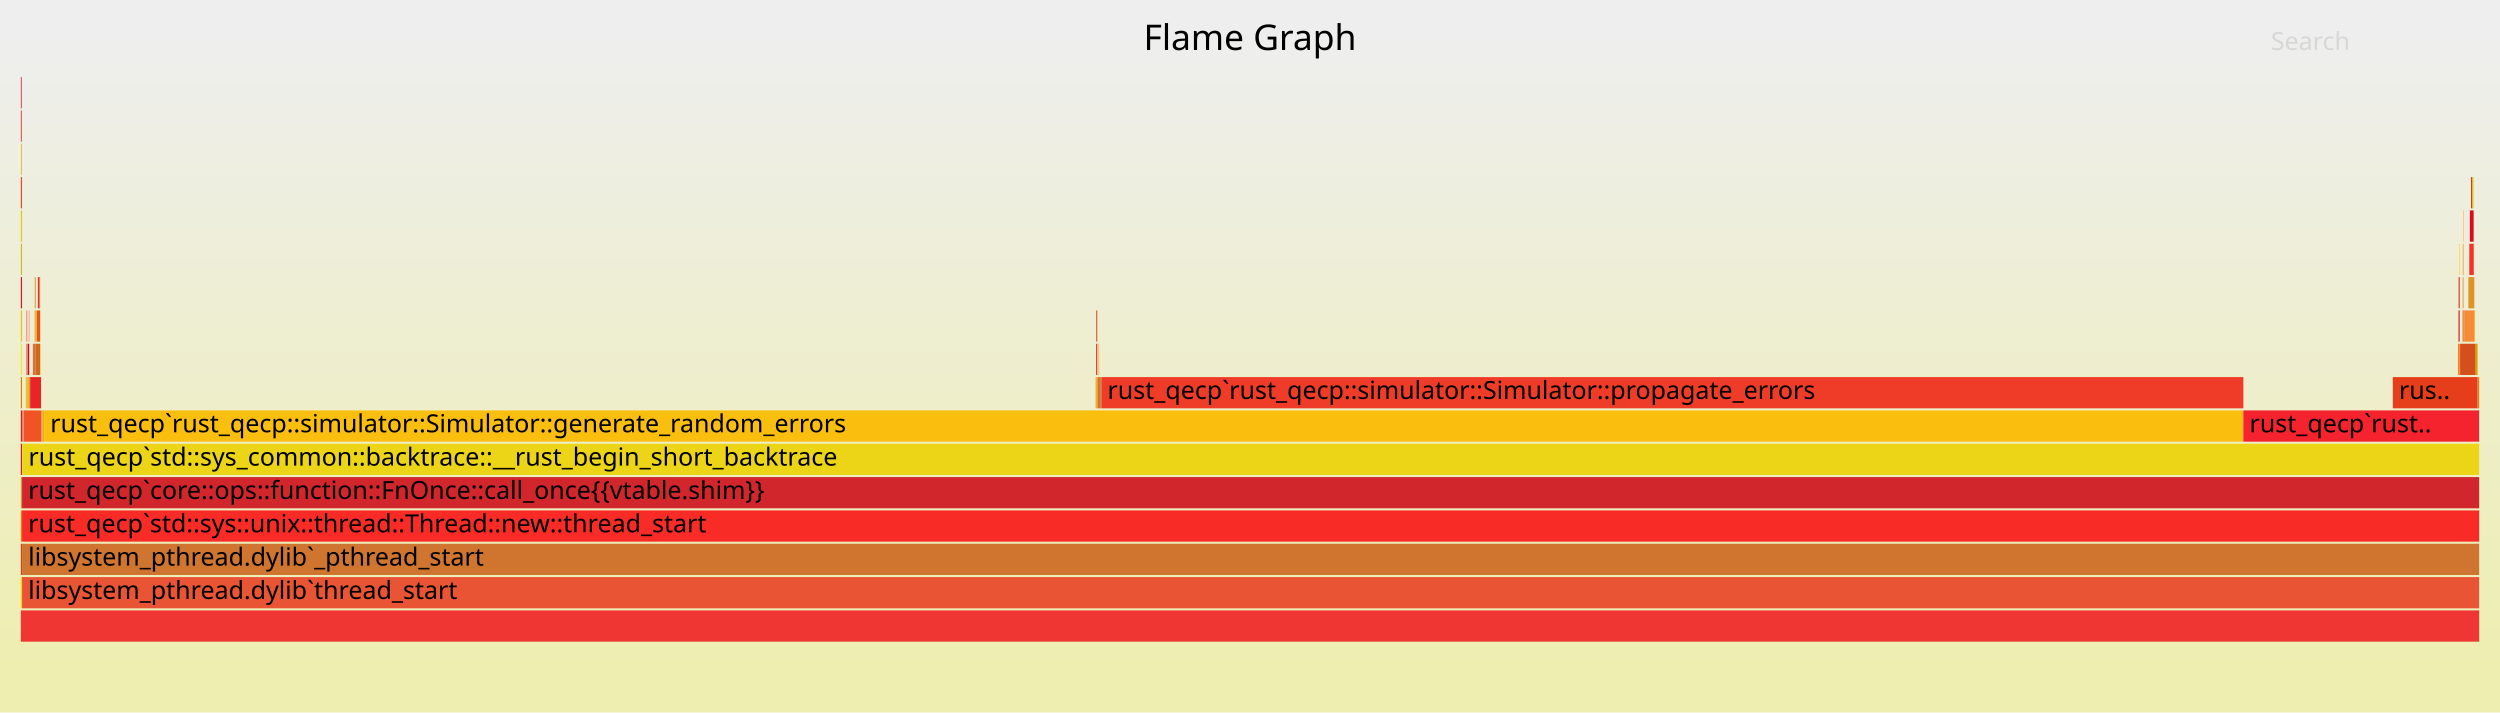
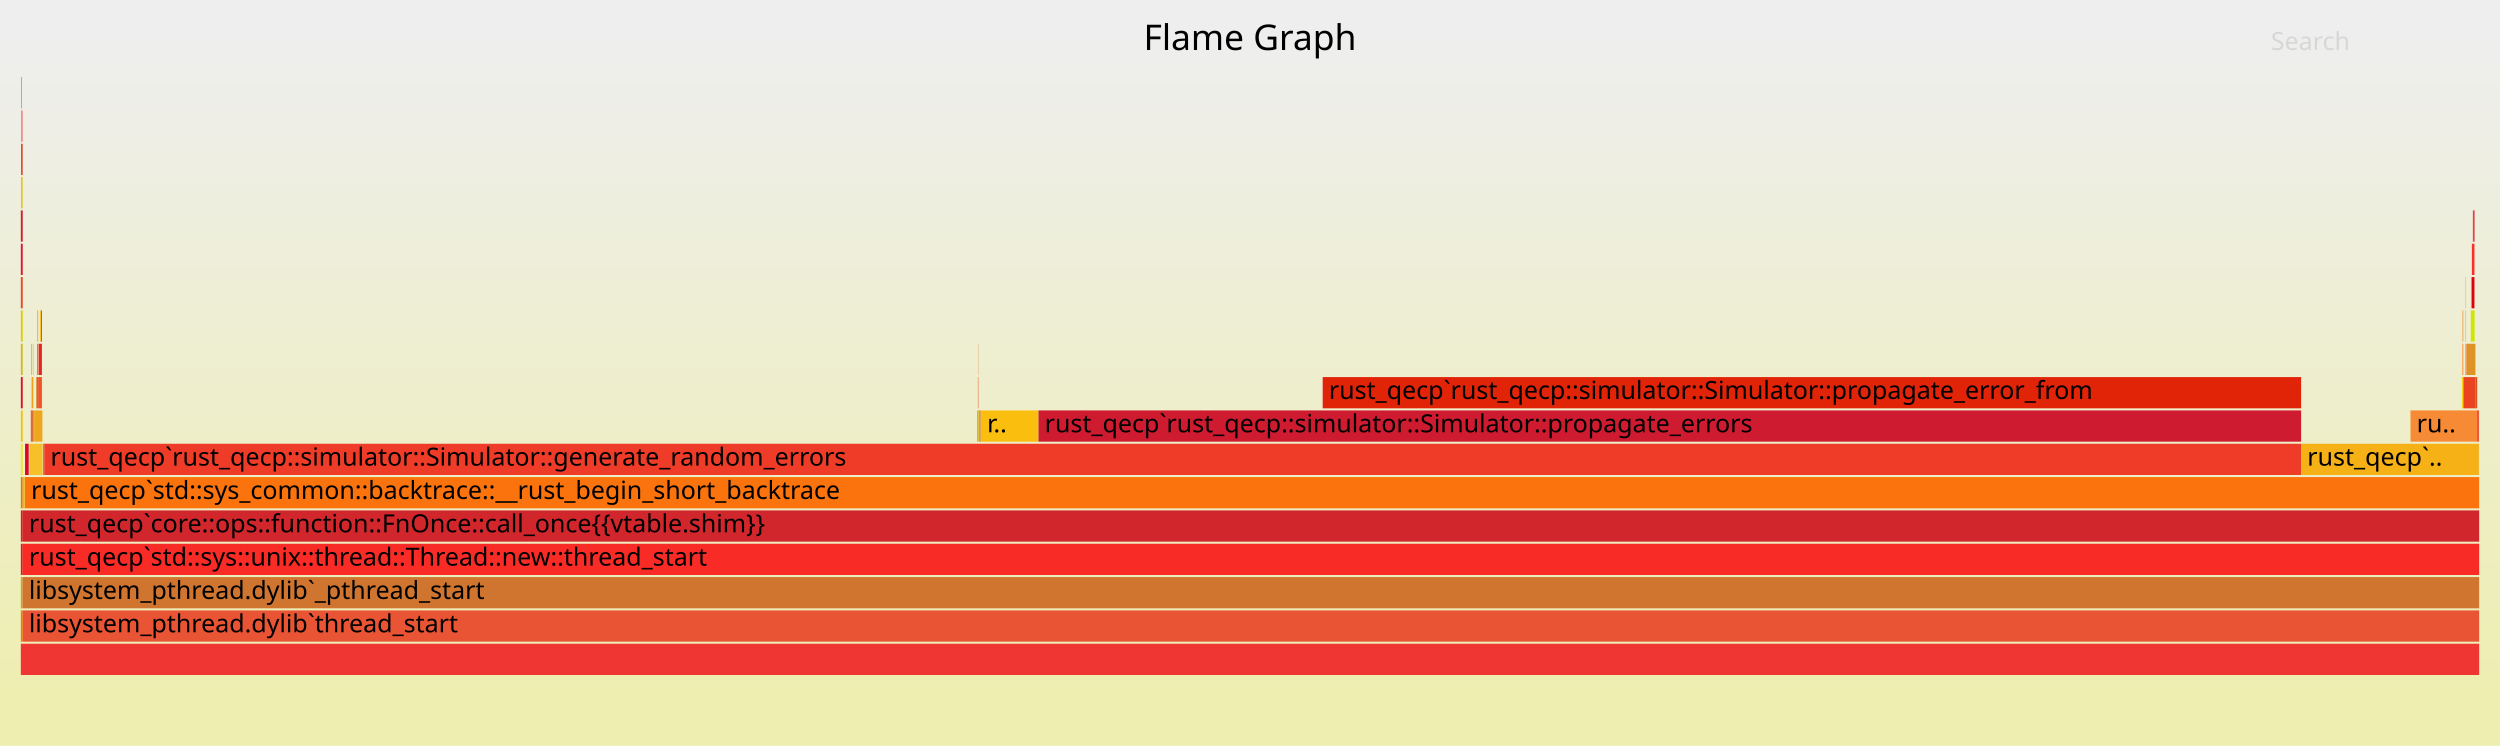
- <svg xmlns="http://www.w3.org/2000/svg" xmlns:ns1="http://github.com/jonhoo/inferno" version="1.1" width="1200" height="342" viewBox="0 0 1200 342">
+ <svg xmlns="http://www.w3.org/2000/svg" xmlns:ns1="http://github.com/jonhoo/inferno" version="1.1" width="1200" height="358" viewBox="0 0 1200 358">
  <defs>
    <linearGradient id="background" y1="0" y2="1" x1="0" x2="0">
      <stop stop-color="#eeeeee" offset="5%" />
      <stop stop-color="#eeeeb0" offset="95%" />
    </linearGradient>
  </defs>
  <style type="text/css">
text { font-family:"Verdana"; font-size:12px; fill:rgb(0,0,0); }
#title { text-anchor:middle; font-size:17px; }
#search { opacity:0.1; cursor:pointer; }
#search:hover, #search.show { opacity:1; }
#subtitle { text-anchor:middle; font-color:rgb(160,160,160); }
#unzoom { cursor:pointer; }
#frames &gt; *:hover { stroke:black; stroke-width:0.5; cursor:pointer; }
.hide { display:none; }
.parent { opacity:0.5; }
</style>
-   <rect x="0" y="0" width="100%" height="342" fill="url(#background)" />
+   <rect x="0" y="0" width="100%" height="358" fill="url(#background)" />
  <text id="title" x="50%" y="24.00">Flame Graph</text>
-   <text id="details" x="10" y="325.00"> </text>
+   <text id="details" x="10" y="341.00"> </text>
  <text id="unzoom" class="hide" x="10" y="24.00">Reset Zoom</text>
  <text id="search" x="1090" y="24.00">Search</text>
-   <text id="matched" x="1090" y="325.00"> </text>
-   <svg id="frames" x="10" width="1180" total_samples="59890">
-     <g>
-       <rect x="0.002%" y="53" width="0.03%" height="15" fill="rgb(227,0,7)" ns1:x="1" ns1:w="18" />
-       <text x="0.252%" y="63.50" />
-     </g>
-     <g>
-       <rect x="0.002%" y="37" width="0.03%" height="15" fill="rgb(217,0,24)" ns1:x="1" ns1:w="18" />
-       <text x="0.252%" y="47.50" />
-     </g>
-     <g>
-       <rect x="0.002%" y="69" width="0.042%" height="15" fill="rgb(221,193,54)" ns1:x="1" ns1:w="25" />
-       <text x="0.252%" y="79.50" />
-     </g>
-     <g>
-       <rect x="0%" y="277" width="0.05%" height="15" fill="rgb(248,212,6)" ns1:x="0" ns1:w="30" />
+   <text id="matched" x="1090" y="341.00"> </text>
+   <svg id="frames" x="10" width="1180" total_samples="59983">
+     <g>
+       <rect x="0.013%" y="53" width="0.018%" height="15" fill="rgb(227,0,7)" ns1:x="8" ns1:w="11" />
+       <text x="0.263%" y="63.50" />
+     </g>
+     <g>
+       <rect x="0.013%" y="37" width="0.018%" height="15" fill="rgb(217,0,24)" ns1:x="8" ns1:w="11" />
+       <text x="0.263%" y="47.50" />
+     </g>
+     <g>
+       <rect x="0.032%" y="53" width="0.013%" height="15" fill="rgb(221,193,54)" ns1:x="19" ns1:w="8" />
+       <text x="0.282%" y="63.50" />
+     </g>
+     <g>
+       <rect x="0.035%" y="37" width="0.01%" height="15" fill="rgb(248,212,6)" ns1:x="21" ns1:w="6" />
+       <text x="0.285%" y="47.50" />
+     </g>
+     <g>
+       <rect x="0.01%" y="69" width="0.047%" height="15" fill="rgb(208,68,35)" ns1:x="6" ns1:w="28" />
+       <text x="0.26%" y="79.50" />
+     </g>
+     <g>
+       <rect x="0%" y="293" width="0.077%" height="15" fill="rgb(232,128,0)" ns1:x="0" ns1:w="46" />
+       <text x="0.25%" y="303.50" />
+     </g>
+     <g>
+       <rect x="0%" y="277" width="0.077%" height="15" fill="rgb(207,160,47)" ns1:x="0" ns1:w="46" />
      <text x="0.25%" y="287.50" />
    </g>
    <g>
-       <rect x="0%" y="261" width="0.05%" height="15" fill="rgb(208,68,35)" ns1:x="0" ns1:w="30" />
+       <rect x="0%" y="261" width="0.077%" height="15" fill="rgb(228,23,34)" ns1:x="0" ns1:w="46" />
      <text x="0.25%" y="271.50" />
    </g>
    <g>
-       <rect x="0%" y="245" width="0.05%" height="15" fill="rgb(232,128,0)" ns1:x="0" ns1:w="30" />
+       <rect x="0%" y="245" width="0.077%" height="15" fill="rgb(218,30,26)" ns1:x="0" ns1:w="46" />
      <text x="0.25%" y="255.50" />
    </g>
    <g>
-       <rect x="0%" y="229" width="0.05%" height="15" fill="rgb(207,160,47)" ns1:x="0" ns1:w="30" />
+       <rect x="0%" y="229" width="0.077%" height="15" fill="rgb(220,122,19)" ns1:x="0" ns1:w="46" />
      <text x="0.25%" y="239.50" />
    </g>
    <g>
-       <rect x="0%" y="213" width="0.05%" height="15" fill="rgb(228,23,34)" ns1:x="0" ns1:w="30" />
+       <rect x="0%" y="213" width="0.077%" height="15" fill="rgb(250,228,42)" ns1:x="0" ns1:w="46" />
      <text x="0.25%" y="223.50" />
    </g>
    <g>
-       <rect x="0%" y="197" width="0.05%" height="15" fill="rgb(218,30,26)" ns1:x="0" ns1:w="30" />
+       <rect x="0%" y="197" width="0.077%" height="15" fill="rgb(240,193,28)" ns1:x="0" ns1:w="46" />
      <text x="0.25%" y="207.50" />
    </g>
    <g>
-       <rect x="0%" y="181" width="0.05%" height="15" fill="rgb(220,122,19)" ns1:x="0" ns1:w="30" />
+       <rect x="0%" y="181" width="0.077%" height="15" fill="rgb(216,20,37)" ns1:x="0" ns1:w="46" />
      <text x="0.25%" y="191.50" />
    </g>
    <g>
-       <rect x="0%" y="165" width="0.05%" height="15" fill="rgb(250,228,42)" ns1:x="0" ns1:w="30" />
+       <rect x="0%" y="165" width="0.077%" height="15" fill="rgb(206,188,39)" ns1:x="0" ns1:w="46" />
      <text x="0.25%" y="175.50" />
    </g>
    <g>
-       <rect x="0%" y="149" width="0.05%" height="15" fill="rgb(240,193,28)" ns1:x="0" ns1:w="30" />
+       <rect x="0%" y="149" width="0.077%" height="15" fill="rgb(217,207,13)" ns1:x="0" ns1:w="46" />
      <text x="0.25%" y="159.50" />
    </g>
    <g>
-       <rect x="0%" y="133" width="0.05%" height="15" fill="rgb(216,20,37)" ns1:x="0" ns1:w="30" />
+       <rect x="0%" y="133" width="0.077%" height="15" fill="rgb(231,73,38)" ns1:x="0" ns1:w="46" />
      <text x="0.25%" y="143.50" />
    </g>
    <g>
-       <rect x="0%" y="117" width="0.05%" height="15" fill="rgb(206,188,39)" ns1:x="0" ns1:w="30" />
+       <rect x="0%" y="117" width="0.077%" height="15" fill="rgb(225,20,46)" ns1:x="0" ns1:w="46" />
      <text x="0.25%" y="127.50" />
    </g>
    <g>
-       <rect x="0%" y="101" width="0.05%" height="15" fill="rgb(217,207,13)" ns1:x="0" ns1:w="30" />
+       <rect x="0%" y="101" width="0.077%" height="15" fill="rgb(210,31,41)" ns1:x="0" ns1:w="46" />
      <text x="0.25%" y="111.50" />
    </g>
    <g>
-       <rect x="0%" y="85" width="0.05%" height="15" fill="rgb(231,73,38)" ns1:x="0" ns1:w="30" />
-       <text x="0.25%" y="95.50" />
-     </g>
-     <g>
-       <rect x="0.065%" y="197" width="0.01%" height="15" fill="rgb(225,20,46)" ns1:x="39" ns1:w="6" />
-       <text x="0.315%" y="207.50" />
-     </g>
-     <g>
-       <rect x="0.075%" y="197" width="0.012%" height="15" fill="rgb(210,31,41)" ns1:x="45" ns1:w="7" />
-       <text x="0.325%" y="207.50" />
-     </g>
-     <g>
-       <rect x="0.2%" y="181" width="0.057%" height="15" fill="rgb(221,200,47)" ns1:x="120" ns1:w="34" />
-       <text x="0.45%" y="191.50" />
-     </g>
-     <g>
-       <rect x="0.234%" y="165" width="0.023%" height="15" fill="rgb(226,26,5)" ns1:x="140" ns1:w="14" />
-       <text x="0.484%" y="175.50" />
-     </g>
-     <g>
-       <rect x="0.235%" y="149" width="0.022%" height="15" fill="rgb(249,33,26)" ns1:x="141" ns1:w="13" />
-       <text x="0.485%" y="159.50" />
-     </g>
-     <g>
-       <rect x="0.257%" y="181" width="0.084%" height="15" fill="rgb(235,183,28)" ns1:x="154" ns1:w="50" />
-       <text x="0.507%" y="191.50" />
-     </g>
-     <g>
-       <rect x="0.276%" y="165" width="0.065%" height="15" fill="rgb(221,5,38)" ns1:x="165" ns1:w="39" />
-       <text x="0.525%" y="175.50" />
-     </g>
-     <g>
-       <rect x="0.327%" y="149" width="0.013%" height="15" fill="rgb(247,18,42)" ns1:x="196" ns1:w="8" />
-       <text x="0.577%" y="159.50" />
-     </g>
-     <g>
-       <rect x="0.341%" y="181" width="0.01%" height="15" fill="rgb(241,131,45)" ns1:x="204" ns1:w="6" />
-       <text x="0.591%" y="191.50" />
-     </g>
-     <g>
-       <rect x="0.354%" y="181" width="0.015%" height="15" fill="rgb(249,31,29)" ns1:x="212" ns1:w="9" />
-       <text x="0.604%" y="191.50" />
-     </g>
-     <g>
-       <rect x="0.491%" y="165" width="0.115%" height="15" fill="rgb(225,111,53)" ns1:x="294" ns1:w="69" />
-       <text x="0.741%" y="175.50" />
-     </g>
-     <g>
-       <rect x="0.561%" y="149" width="0.045%" height="15" fill="rgb(238,160,17)" ns1:x="336" ns1:w="27" />
-       <text x="0.811%" y="159.50" />
-     </g>
-     <g>
-       <rect x="0.566%" y="133" width="0.04%" height="15" fill="rgb(214,148,48)" ns1:x="339" ns1:w="24" />
-       <text x="0.816%" y="143.50" />
-     </g>
-     <g>
-       <rect x="0.693%" y="133" width="0.072%" height="15" fill="rgb(232,36,49)" ns1:x="415" ns1:w="43" />
-       <text x="0.943%" y="143.50" />
-     </g>
-     <g>
-       <rect x="0.606%" y="165" width="0.182%" height="15" fill="rgb(209,103,24)" ns1:x="363" ns1:w="109" />
-       <text x="0.856%" y="175.50" />
-     </g>
-     <g>
-       <rect x="0.639%" y="149" width="0.149%" height="15" fill="rgb(229,88,8)" ns1:x="383" ns1:w="89" />
-       <text x="0.889%" y="159.50" />
-     </g>
-     <g>
-       <rect x="0.765%" y="133" width="0.023%" height="15" fill="rgb(213,181,19)" ns1:x="458" ns1:w="14" />
-       <text x="1.015%" y="143.50" />
-     </g>
-     <g>
-       <rect x="0.796%" y="165" width="0.012%" height="15" fill="rgb(254,191,54)" ns1:x="477" ns1:w="7" />
-       <text x="1.046%" y="175.50" />
-     </g>
-     <g>
-       <rect x="0.105%" y="197" width="0.716%" height="15" fill="rgb(241,83,37)" ns1:x="63" ns1:w="429" />
-       <text x="0.355%" y="207.50" />
-     </g>
-     <g>
-       <rect x="0.379%" y="181" width="0.443%" height="15" fill="rgb(233,36,39)" ns1:x="227" ns1:w="265" />
-       <text x="0.629%" y="191.50" />
-     </g>
-     <g>
-       <rect x="0.822%" y="197" width="0.017%" height="15" fill="rgb(226,3,54)" ns1:x="492" ns1:w="10" />
-       <text x="1.071%" y="207.50" />
-     </g>
-     <g>
-       <rect x="0.842%" y="197" width="0.033%" height="15" fill="rgb(245,192,40)" ns1:x="504" ns1:w="20" />
-       <text x="1.091%" y="207.50" />
-     </g>
-     <g>
-       <rect x="0.875%" y="197" width="0.072%" height="15" fill="rgb(238,167,29)" ns1:x="524" ns1:w="43" />
-       <text x="1.125%" y="207.50" />
-     </g>
-     <g>
-       <rect x="43.717%" y="181" width="0.07%" height="15" fill="rgb(232,182,51)" ns1:x="26182" ns1:w="42" />
-       <text x="43.967%" y="191.50" />
-     </g>
-     <g>
-       <rect x="43.737%" y="165" width="0.05%" height="15" fill="rgb(231,60,39)" ns1:x="26194" ns1:w="30" />
-       <text x="43.987%" y="175.50" />
-     </g>
-     <g>
-       <rect x="43.747%" y="149" width="0.04%" height="15" fill="rgb(208,69,12)" ns1:x="26200" ns1:w="24" />
-       <text x="43.997%" y="159.50" />
-     </g>
-     <g>
-       <rect x="43.832%" y="165" width="0.012%" height="15" fill="rgb(235,93,37)" ns1:x="26251" ns1:w="7" />
-       <text x="44.082%" y="175.50" />
-     </g>
-     <g>
-       <rect x="43.792%" y="181" width="0.073%" height="15" fill="rgb(213,116,39)" ns1:x="26227" ns1:w="44" />
-       <text x="44.042%" y="191.50" />
-     </g>
-     <g>
-       <rect x="43.854%" y="165" width="0.012%" height="15" fill="rgb(222,207,29)" ns1:x="26264" ns1:w="7" />
-       <text x="44.104%" y="175.50" />
-     </g>
-     <g>
-       <rect x="43.865%" y="181" width="0.063%" height="15" fill="rgb(206,96,30)" ns1:x="26271" ns1:w="38" />
-       <text x="44.115%" y="191.50" />
-     </g>
-     <g>
-       <rect x="43.934%" y="181" width="0.017%" height="15" fill="rgb(218,138,4)" ns1:x="26312" ns1:w="10" />
-       <text x="44.184%" y="191.50" />
-     </g>
-     <g>
-       <rect x="0.947%" y="197" width="89.461%" height="15" fill="rgb(250,191,14)" ns1:x="567" ns1:w="53578" />
-       <text x="1.197%" y="207.50">rust_qecp`rust_qecp::simulator::Simulator::generate_random_errors</text>
-     </g>
-     <g>
-       <rect x="43.952%" y="181" width="46.455%" height="15" fill="rgb(239,60,40)" ns1:x="26323" ns1:w="27822" />
-       <text x="44.202%" y="191.50">rust_qecp`rust_qecp::simulator::Simulator::propagate_errors</text>
-     </g>
-     <g>
-       <rect x="99.16%" y="149" width="0.047%" height="15" fill="rgb(206,27,48)" ns1:x="59387" ns1:w="28" />
-       <text x="99.41%" y="159.50" />
-     </g>
-     <g>
-       <rect x="99.165%" y="133" width="0.042%" height="15" fill="rgb(225,35,8)" ns1:x="59390" ns1:w="25" />
-       <text x="99.415%" y="143.50" />
-     </g>
-     <g>
-       <rect x="99.182%" y="117" width="0.025%" height="15" fill="rgb(250,213,24)" ns1:x="59400" ns1:w="15" />
-       <text x="99.432%" y="127.50" />
-     </g>
-     <g>
-       <rect x="99.14%" y="165" width="0.069%" height="15" fill="rgb(247,123,22)" ns1:x="59375" ns1:w="41" />
-       <text x="99.39%" y="175.50" />
-     </g>
-     <g>
-       <rect x="99.33%" y="133" width="0.032%" height="15" fill="rgb(231,138,38)" ns1:x="59489" ns1:w="19" />
-       <text x="99.58%" y="143.50" />
-     </g>
-     <g>
-       <rect x="99.334%" y="117" width="0.028%" height="15" fill="rgb(231,145,46)" ns1:x="59491" ns1:w="17" />
-       <text x="99.584%" y="127.50" />
-     </g>
-     <g>
-       <rect x="99.35%" y="101" width="0.012%" height="15" fill="rgb(251,118,11)" ns1:x="59501" ns1:w="7" />
-       <text x="99.6%" y="111.50" />
-     </g>
-     <g>
-       <rect x="99.32%" y="149" width="0.043%" height="15" fill="rgb(217,147,25)" ns1:x="59483" ns1:w="26" />
-       <text x="99.57%" y="159.50" />
-     </g>
-     <g>
-       <rect x="99.365%" y="149" width="0.022%" height="15" fill="rgb(247,81,37)" ns1:x="59510" ns1:w="13" />
-       <text x="99.615%" y="159.50" />
-     </g>
-     <g>
-       <rect x="99.391%" y="149" width="0.012%" height="15" fill="rgb(209,12,38)" ns1:x="59525" ns1:w="7" />
-       <text x="99.641%" y="159.50" />
-     </g>
-     <g>
-       <rect x="99.676%" y="85" width="0.05%" height="15" fill="rgb(227,1,9)" ns1:x="59696" ns1:w="30" />
-       <text x="99.926%" y="95.50" />
-     </g>
-     <g>
-       <rect x="99.599%" y="117" width="0.175%" height="15" fill="rgb(248,47,43)" ns1:x="59650" ns1:w="105" />
-       <text x="99.849%" y="127.50" />
-     </g>
-     <g>
-       <rect x="99.621%" y="101" width="0.154%" height="15" fill="rgb(221,10,30)" ns1:x="59663" ns1:w="92" />
-       <text x="99.871%" y="111.50" />
-     </g>
-     <g>
-       <rect x="99.726%" y="85" width="0.048%" height="15" fill="rgb(210,229,1)" ns1:x="59726" ns1:w="29" />
-       <text x="99.976%" y="95.50" />
-     </g>
-     <g>
-       <rect x="99.561%" y="133" width="0.229%" height="15" fill="rgb(222,148,37)" ns1:x="59627" ns1:w="137" />
-       <text x="99.811%" y="143.50" />
-     </g>
-     <g>
-       <rect x="99.775%" y="117" width="0.015%" height="15" fill="rgb(234,67,33)" ns1:x="59755" ns1:w="9" />
-       <text x="100.025%" y="127.50" />
-     </g>
-     <g>
-       <rect x="99.79%" y="133" width="0.01%" height="15" fill="rgb(247,98,35)" ns1:x="59764" ns1:w="6" />
-       <text x="100.04%" y="143.50" />
-     </g>
-     <g>
-       <rect x="99.406%" y="149" width="0.404%" height="15" fill="rgb(247,138,52)" ns1:x="59534" ns1:w="242" />
-       <text x="99.656%" y="159.50" />
-     </g>
-     <g>
-       <rect x="99.224%" y="165" width="0.608%" height="15" fill="rgb(213,79,30)" ns1:x="59425" ns1:w="364" />
-       <text x="99.474%" y="175.50" />
-     </g>
-     <g>
-       <rect x="99.81%" y="149" width="0.022%" height="15" fill="rgb(246,177,23)" ns1:x="59776" ns1:w="13" />
-       <text x="100.06%" y="159.50" />
-     </g>
-     <g>
-       <rect x="96.487%" y="181" width="3.448%" height="15" fill="rgb(230,62,27)" ns1:x="57786" ns1:w="2065" />
-       <text x="96.737%" y="191.50">rus..</text>
-     </g>
-     <g>
-       <rect x="99.831%" y="165" width="0.103%" height="15" fill="rgb(216,154,8)" ns1:x="59789" ns1:w="62" />
-       <text x="100.081%" y="175.50" />
-     </g>
-     <g>
-       <rect x="90.407%" y="197" width="9.591%" height="15" fill="rgb(244,35,45)" ns1:x="54145" ns1:w="5744" />
-       <text x="90.657%" y="207.50">rust_qecp`rust..</text>
-     </g>
-     <g>
-       <rect x="99.935%" y="181" width="0.063%" height="15" fill="rgb(251,115,12)" ns1:x="59851" ns1:w="38" />
-       <text x="100.185%" y="191.50" />
-     </g>
-     <g>
-       <rect x="0%" y="293" width="100%" height="15" fill="rgb(240,54,50)" ns1:x="0" ns1:w="59890" />
-       <text x="0.25%" y="303.50" />
-     </g>
-     <g>
-       <rect x="0.05%" y="277" width="99.95%" height="15" fill="rgb(233,84,52)" ns1:x="30" ns1:w="59860" />
-       <text x="0.3%" y="287.50">libsystem_pthread.dylib`thread_start</text>
-     </g>
-     <g>
-       <rect x="0.05%" y="261" width="99.95%" height="15" fill="rgb(207,117,47)" ns1:x="30" ns1:w="59860" />
-       <text x="0.3%" y="271.50">libsystem_pthread.dylib`_pthread_start</text>
-     </g>
-     <g>
-       <rect x="0.05%" y="245" width="99.95%" height="15" fill="rgb(249,43,39)" ns1:x="30" ns1:w="59860" />
-       <text x="0.3%" y="255.50">rust_qecp`std::sys::unix::thread::Thread::new::thread_start</text>
-     </g>
-     <g>
-       <rect x="0.05%" y="229" width="99.95%" height="15" fill="rgb(209,38,44)" ns1:x="30" ns1:w="59860" />
-       <text x="0.3%" y="239.50">rust_qecp`core::ops::function::FnOnce::call_once{{vtable.shim}}</text>
-     </g>
-     <g>
-       <rect x="0.06%" y="213" width="99.94%" height="15" fill="rgb(236,212,23)" ns1:x="36" ns1:w="59854" />
-       <text x="0.31%" y="223.50">rust_qecp`std::sys_common::backtrace::__rust_begin_short_backtrace</text>
+       <rect x="0.005%" y="85" width="0.072%" height="15" fill="rgb(221,200,47)" ns1:x="3" ns1:w="43" />
+       <text x="0.255%" y="95.50" />
+     </g>
+     <g>
+       <rect x="0.058%" y="69" width="0.018%" height="15" fill="rgb(226,26,5)" ns1:x="35" ns1:w="11" />
+       <text x="0.308%" y="79.50" />
+     </g>
+     <g>
+       <rect x="0.062%" y="53" width="0.015%" height="15" fill="rgb(249,33,26)" ns1:x="37" ns1:w="9" />
+       <text x="0.312%" y="63.50" />
+     </g>
+     <g>
+       <rect x="0.077%" y="229" width="0.082%" height="15" fill="rgb(235,183,28)" ns1:x="46" ns1:w="49" />
+       <text x="0.327%" y="239.50" />
+     </g>
+     <g>
+       <rect x="0.172%" y="213" width="0.148%" height="15" fill="rgb(221,5,38)" ns1:x="103" ns1:w="89" />
+       <text x="0.422%" y="223.50" />
+     </g>
+     <g>
+       <rect x="0.407%" y="197" width="0.035%" height="15" fill="rgb(247,18,42)" ns1:x="244" ns1:w="21" />
+       <text x="0.657%" y="207.50" />
+     </g>
+     <g>
+       <rect x="0.428%" y="181" width="0.013%" height="15" fill="rgb(241,131,45)" ns1:x="257" ns1:w="8" />
+       <text x="0.678%" y="191.50" />
+     </g>
+     <g>
+       <rect x="0.428%" y="165" width="0.013%" height="15" fill="rgb(249,31,29)" ns1:x="257" ns1:w="8" />
+       <text x="0.678%" y="175.50" />
+     </g>
+     <g>
+       <rect x="0.442%" y="197" width="0.065%" height="15" fill="rgb(225,111,53)" ns1:x="265" ns1:w="39" />
+       <text x="0.692%" y="207.50" />
+     </g>
+     <g>
+       <rect x="0.455%" y="181" width="0.052%" height="15" fill="rgb(238,160,17)" ns1:x="273" ns1:w="31" />
+       <text x="0.705%" y="191.50" />
+     </g>
+     <g>
+       <rect x="0.49%" y="165" width="0.017%" height="15" fill="rgb(214,148,48)" ns1:x="294" ns1:w="10" />
+       <text x="0.74%" y="175.50" />
+     </g>
+     <g>
+       <rect x="0.507%" y="197" width="0.015%" height="15" fill="rgb(232,36,49)" ns1:x="304" ns1:w="9" />
+       <text x="0.757%" y="207.50" />
+     </g>
+     <g>
+       <rect x="0.632%" y="181" width="0.072%" height="15" fill="rgb(209,103,24)" ns1:x="379" ns1:w="43" />
+       <text x="0.882%" y="191.50" />
+     </g>
+     <g>
+       <rect x="0.667%" y="165" width="0.037%" height="15" fill="rgb(229,88,8)" ns1:x="400" ns1:w="22" />
+       <text x="0.917%" y="175.50" />
+     </g>
+     <g>
+       <rect x="0.668%" y="149" width="0.035%" height="15" fill="rgb(213,181,19)" ns1:x="401" ns1:w="21" />
+       <text x="0.918%" y="159.50" />
+     </g>
+     <g>
+       <rect x="0.774%" y="149" width="0.055%" height="15" fill="rgb(254,191,54)" ns1:x="464" ns1:w="33" />
+       <text x="1.024%" y="159.50" />
+     </g>
+     <g>
+       <rect x="0.704%" y="181" width="0.153%" height="15" fill="rgb(241,83,37)" ns1:x="422" ns1:w="92" />
+       <text x="0.954%" y="191.50" />
+     </g>
+     <g>
+       <rect x="0.724%" y="165" width="0.133%" height="15" fill="rgb(233,36,39)" ns1:x="434" ns1:w="80" />
+       <text x="0.974%" y="175.50" />
+     </g>
+     <g>
+       <rect x="0.829%" y="149" width="0.028%" height="15" fill="rgb(226,3,54)" ns1:x="497" ns1:w="17" />
+       <text x="1.079%" y="159.50" />
+     </g>
+     <g>
+       <rect x="0.347%" y="213" width="0.53%" height="15" fill="rgb(245,192,40)" ns1:x="208" ns1:w="318" />
+       <text x="0.597%" y="223.50" />
+     </g>
+     <g>
+       <rect x="0.542%" y="197" width="0.335%" height="15" fill="rgb(238,167,29)" ns1:x="325" ns1:w="201" />
+       <text x="0.792%" y="207.50" />
+     </g>
+     <g>
+       <rect x="0.889%" y="213" width="0.025%" height="15" fill="rgb(232,182,51)" ns1:x="533" ns1:w="15" />
+       <text x="1.139%" y="223.50" />
+     </g>
+     <g>
+       <rect x="0.914%" y="213" width="0.042%" height="15" fill="rgb(231,60,39)" ns1:x="548" ns1:w="25" />
+       <text x="1.164%" y="223.50" />
+     </g>
+     <g>
+       <rect x="38.918%" y="197" width="0.033%" height="15" fill="rgb(208,69,12)" ns1:x="23344" ns1:w="20" />
+       <text x="39.168%" y="207.50" />
+     </g>
+     <g>
+       <rect x="38.931%" y="181" width="0.02%" height="15" fill="rgb(235,93,37)" ns1:x="23352" ns1:w="12" />
+       <text x="39.181%" y="191.50" />
+     </g>
+     <g>
+       <rect x="38.941%" y="165" width="0.01%" height="15" fill="rgb(213,116,39)" ns1:x="23358" ns1:w="6" />
+       <text x="39.191%" y="175.50" />
+     </g>
+     <g>
+       <rect x="38.951%" y="197" width="0.045%" height="15" fill="rgb(222,207,29)" ns1:x="23364" ns1:w="27" />
+       <text x="39.201%" y="207.50" />
+     </g>
+     <g>
+       <rect x="38.996%" y="197" width="0.04%" height="15" fill="rgb(206,96,30)" ns1:x="23391" ns1:w="24" />
+       <text x="39.246%" y="207.50" />
+     </g>
+     <g>
+       <rect x="39.043%" y="197" width="0.012%" height="15" fill="rgb(218,138,4)" ns1:x="23419" ns1:w="7" />
+       <text x="39.293%" y="207.50" />
+     </g>
+     <g>
+       <rect x="39.056%" y="197" width="2.341%" height="15" fill="rgb(250,191,14)" ns1:x="23427" ns1:w="1404" />
+       <text x="39.306%" y="207.50">r..</text>
+     </g>
+     <g>
+       <rect x="0.955%" y="213" width="91.801%" height="15" fill="rgb(239,60,40)" ns1:x="573" ns1:w="55065" />
+       <text x="1.205%" y="223.50">rust_qecp`rust_qecp::simulator::Simulator::generate_random_errors</text>
+     </g>
+     <g>
+       <rect x="41.397%" y="197" width="51.36%" height="15" fill="rgb(206,27,48)" ns1:x="24831" ns1:w="30807" />
+       <text x="41.647%" y="207.50">rust_qecp`rust_qecp::simulator::Simulator::propagate_errors</text>
+     </g>
+     <g>
+       <rect x="52.957%" y="181" width="39.8%" height="15" fill="rgb(225,35,8)" ns1:x="31765" ns1:w="23873" />
+       <text x="53.207%" y="191.50">rust_qecp`rust_qecp::simulator::Simulator::propagate_error_from</text>
+     </g>
+     <g>
+       <rect x="99.295%" y="181" width="0.057%" height="15" fill="rgb(250,213,24)" ns1:x="59560" ns1:w="34" />
+       <text x="99.545%" y="191.50" />
+     </g>
+     <g>
+       <rect x="99.32%" y="165" width="0.032%" height="15" fill="rgb(247,123,22)" ns1:x="59575" ns1:w="19" />
+       <text x="99.57%" y="175.50" />
+     </g>
+     <g>
+       <rect x="99.325%" y="149" width="0.027%" height="15" fill="rgb(231,138,38)" ns1:x="59578" ns1:w="16" />
+       <text x="99.575%" y="159.50" />
+     </g>
+     <g>
+       <rect x="99.448%" y="149" width="0.018%" height="15" fill="rgb(231,145,46)" ns1:x="59652" ns1:w="11" />
+       <text x="99.698%" y="159.50" />
+     </g>
+     <g>
+       <rect x="99.453%" y="133" width="0.013%" height="15" fill="rgb(251,118,11)" ns1:x="59655" ns1:w="8" />
+       <text x="99.703%" y="143.50" />
+     </g>
+     <g>
+       <rect x="99.442%" y="165" width="0.028%" height="15" fill="rgb(217,147,25)" ns1:x="59648" ns1:w="17" />
+       <text x="99.692%" y="175.50" />
+     </g>
+     <g>
+       <rect x="99.47%" y="165" width="0.018%" height="15" fill="rgb(247,81,37)" ns1:x="59665" ns1:w="11" />
+       <text x="99.72%" y="175.50" />
+     </g>
+     <g>
+       <rect x="99.745%" y="101" width="0.027%" height="15" fill="rgb(209,12,38)" ns1:x="59830" ns1:w="16" />
+       <text x="99.995%" y="111.50" />
+     </g>
+     <g>
+       <rect x="99.69%" y="133" width="0.118%" height="15" fill="rgb(227,1,9)" ns1:x="59797" ns1:w="71" />
+       <text x="99.94%" y="143.50" />
+     </g>
+     <g>
+       <rect x="99.703%" y="117" width="0.105%" height="15" fill="rgb(248,47,43)" ns1:x="59805" ns1:w="63" />
+       <text x="99.953%" y="127.50" />
+     </g>
+     <g>
+       <rect x="99.772%" y="101" width="0.037%" height="15" fill="rgb(221,10,30)" ns1:x="59846" ns1:w="22" />
+       <text x="100.022%" y="111.50" />
+     </g>
+     <g>
+       <rect x="99.658%" y="149" width="0.157%" height="15" fill="rgb(210,229,1)" ns1:x="59778" ns1:w="94" />
+       <text x="99.908%" y="159.50" />
+     </g>
+     <g>
+       <rect x="99.496%" y="165" width="0.337%" height="15" fill="rgb(222,148,37)" ns1:x="59681" ns1:w="202" />
+       <text x="99.746%" y="175.50" />
+     </g>
+     <g>
+       <rect x="99.358%" y="181" width="0.487%" height="15" fill="rgb(234,67,33)" ns1:x="59598" ns1:w="292" />
+       <text x="99.608%" y="191.50" />
+     </g>
+     <g>
+       <rect x="99.833%" y="165" width="0.012%" height="15" fill="rgb(247,98,35)" ns1:x="59883" ns1:w="7" />
+       <text x="100.083%" y="175.50" />
+     </g>
+     <g>
+       <rect x="97.207%" y="197" width="2.712%" height="15" fill="rgb(247,138,52)" ns1:x="58308" ns1:w="1627" />
+       <text x="97.457%" y="207.50">ru..</text>
+     </g>
+     <g>
+       <rect x="99.845%" y="181" width="0.075%" height="15" fill="rgb(213,79,30)" ns1:x="59890" ns1:w="45" />
+       <text x="100.095%" y="191.50" />
+     </g>
+     <g>
+       <rect x="92.756%" y="213" width="7.229%" height="15" fill="rgb(246,177,23)" ns1:x="55638" ns1:w="4336" />
+       <text x="93.006%" y="223.50">rust_qecp`..</text>
+     </g>
+     <g>
+       <rect x="99.92%" y="197" width="0.065%" height="15" fill="rgb(230,62,27)" ns1:x="59935" ns1:w="39" />
+       <text x="100.17%" y="207.50" />
+     </g>
+     <g>
+       <rect x="99.985%" y="213" width="0.01%" height="15" fill="rgb(216,154,8)" ns1:x="59974" ns1:w="6" />
+       <text x="100.235%" y="223.50" />
+     </g>
+     <g>
+       <rect x="99.985%" y="197" width="0.01%" height="15" fill="rgb(244,35,45)" ns1:x="59974" ns1:w="6" />
+       <text x="100.235%" y="207.50" />
+     </g>
+     <g>
+       <rect x="0.167%" y="229" width="99.832%" height="15" fill="rgb(251,115,12)" ns1:x="100" ns1:w="59882" />
+       <text x="0.417%" y="239.50">rust_qecp`std::sys_common::backtrace::__rust_begin_short_backtrace</text>
+     </g>
+     <g>
+       <rect x="0%" y="309" width="100%" height="15" fill="rgb(240,54,50)" ns1:x="0" ns1:w="59983" />
+       <text x="0.25%" y="319.50" />
+     </g>
+     <g>
+       <rect x="0.077%" y="293" width="99.923%" height="15" fill="rgb(233,84,52)" ns1:x="46" ns1:w="59937" />
+       <text x="0.327%" y="303.50">libsystem_pthread.dylib`thread_start</text>
+     </g>
+     <g>
+       <rect x="0.077%" y="277" width="99.923%" height="15" fill="rgb(207,117,47)" ns1:x="46" ns1:w="59937" />
+       <text x="0.327%" y="287.50">libsystem_pthread.dylib`_pthread_start</text>
+     </g>
+     <g>
+       <rect x="0.077%" y="261" width="99.923%" height="15" fill="rgb(249,43,39)" ns1:x="46" ns1:w="59937" />
+       <text x="0.327%" y="271.50">rust_qecp`std::sys::unix::thread::Thread::new::thread_start</text>
+     </g>
+     <g>
+       <rect x="0.077%" y="245" width="99.923%" height="15" fill="rgb(209,38,44)" ns1:x="46" ns1:w="59937" />
+       <text x="0.327%" y="255.50">rust_qecp`core::ops::function::FnOnce::call_once{{vtable.shim}}</text>
    </g>
  </svg>
</svg>
